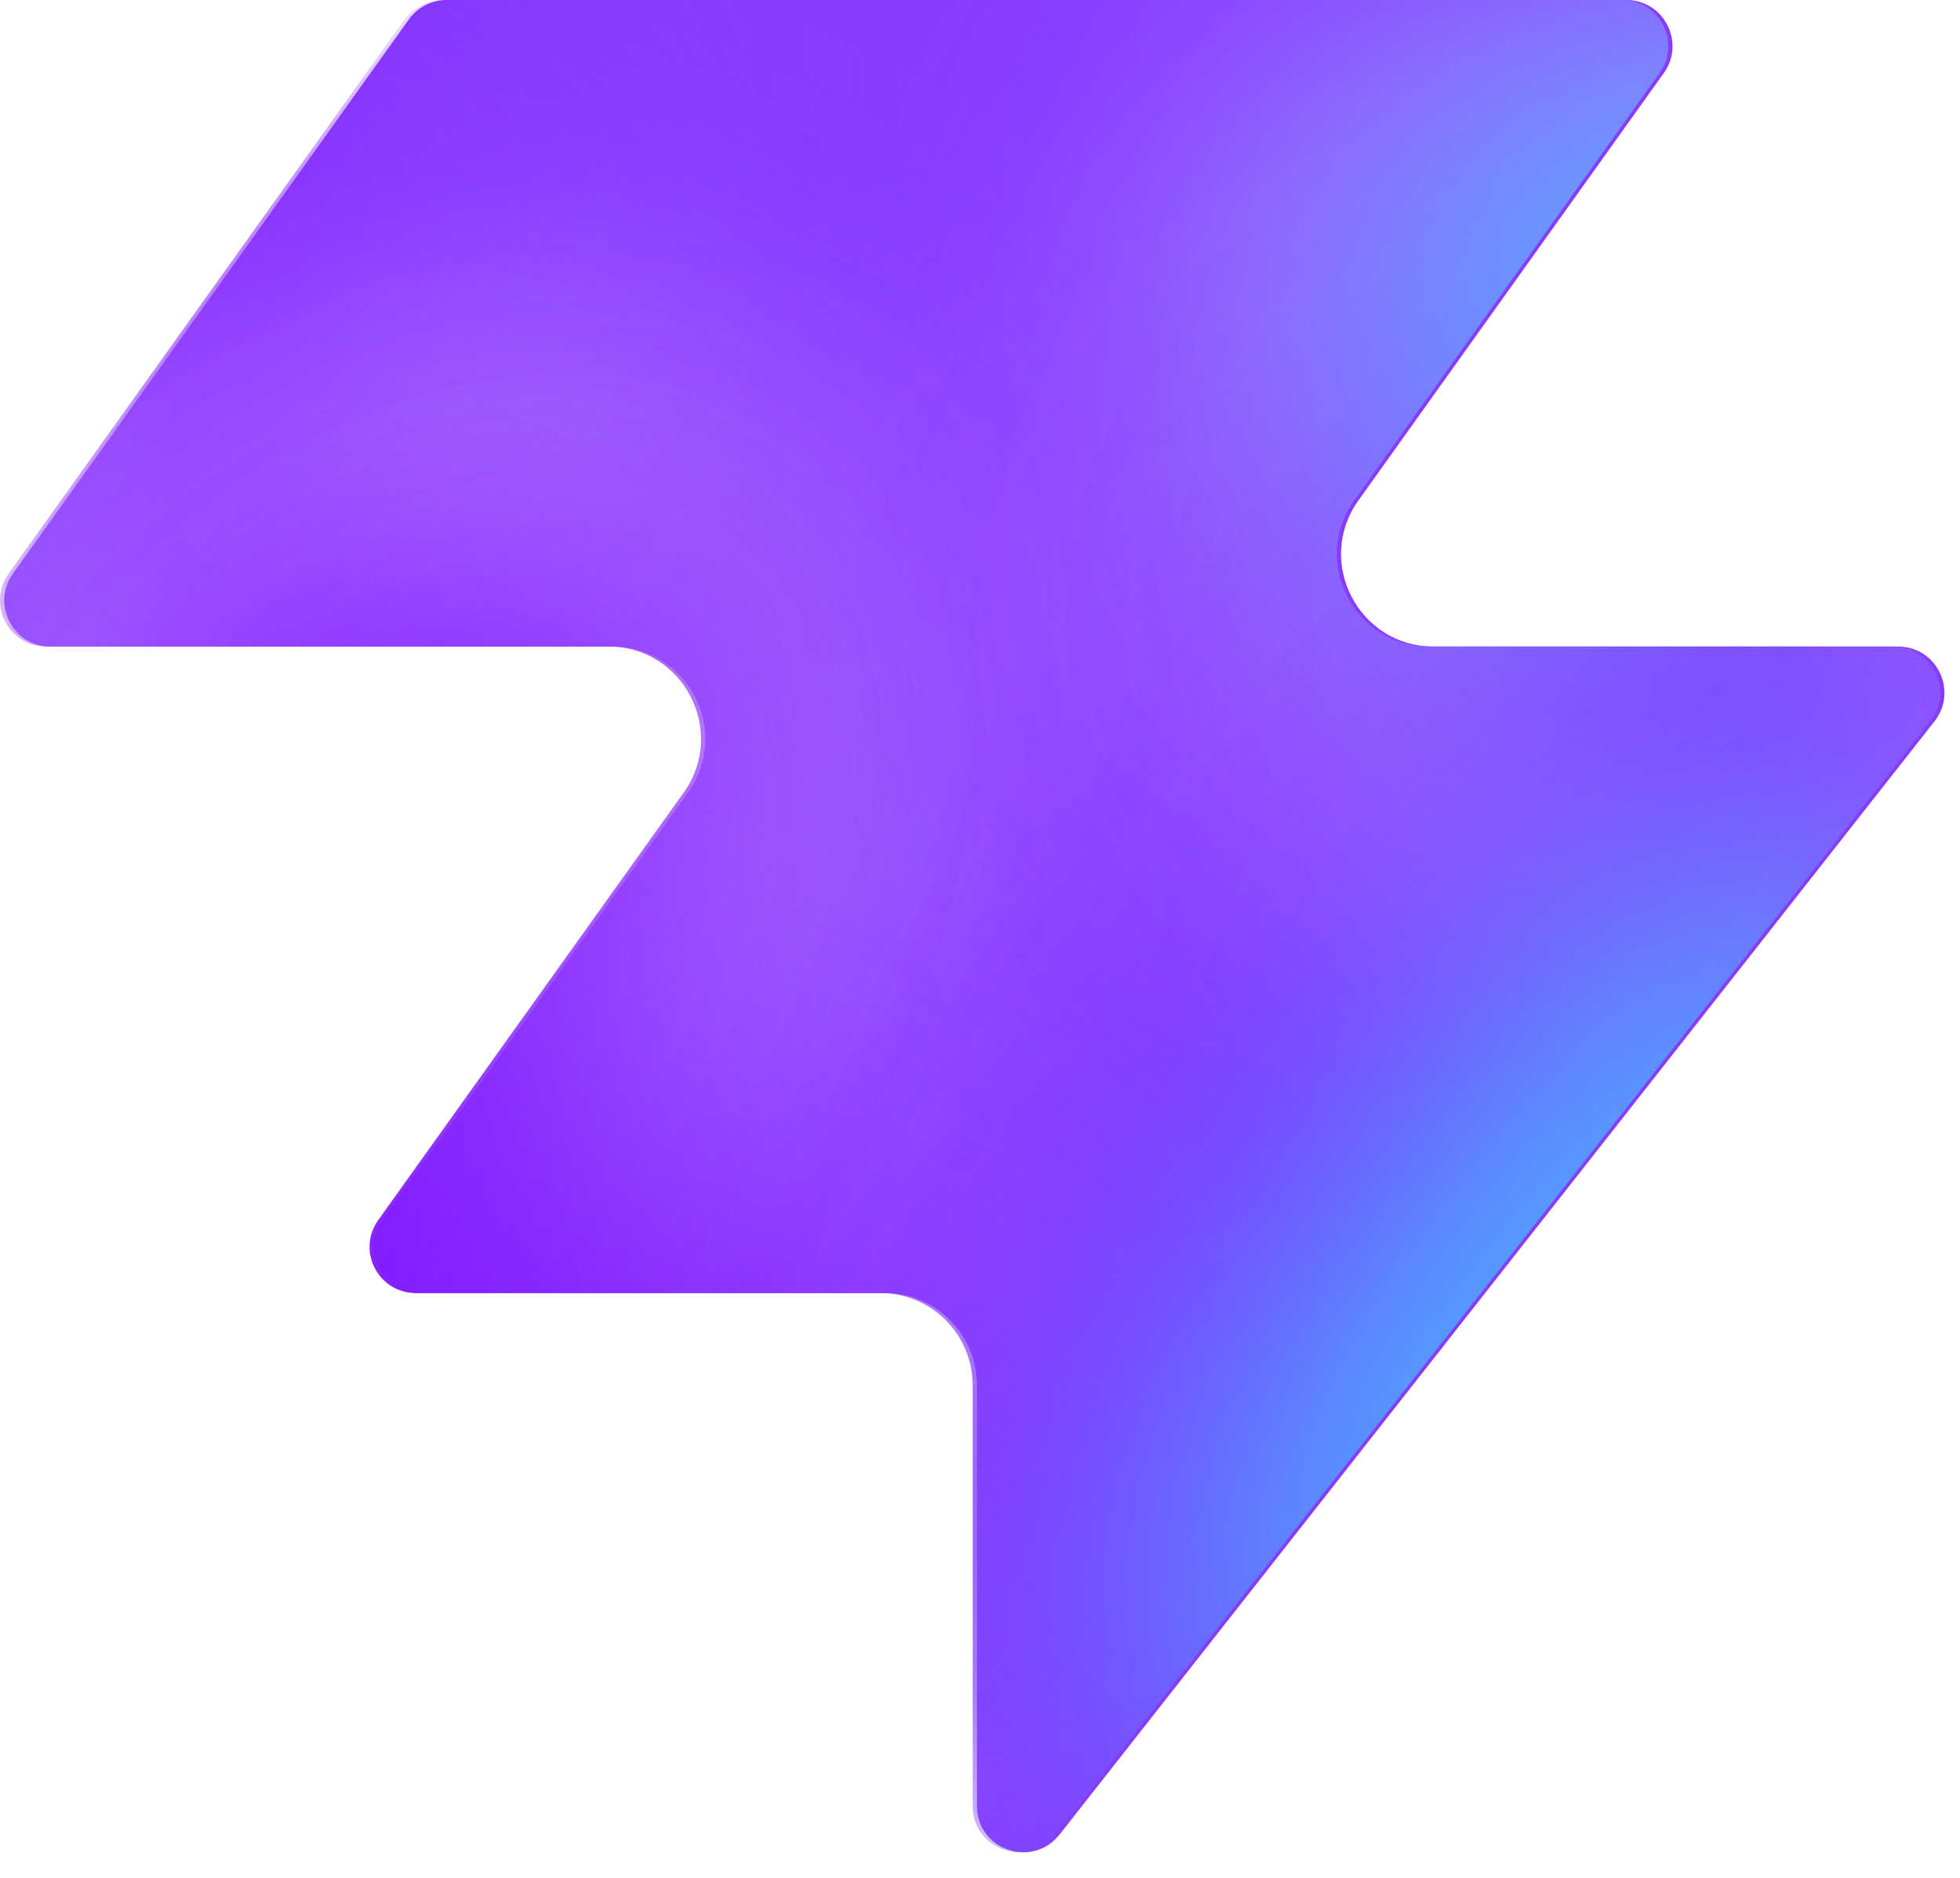
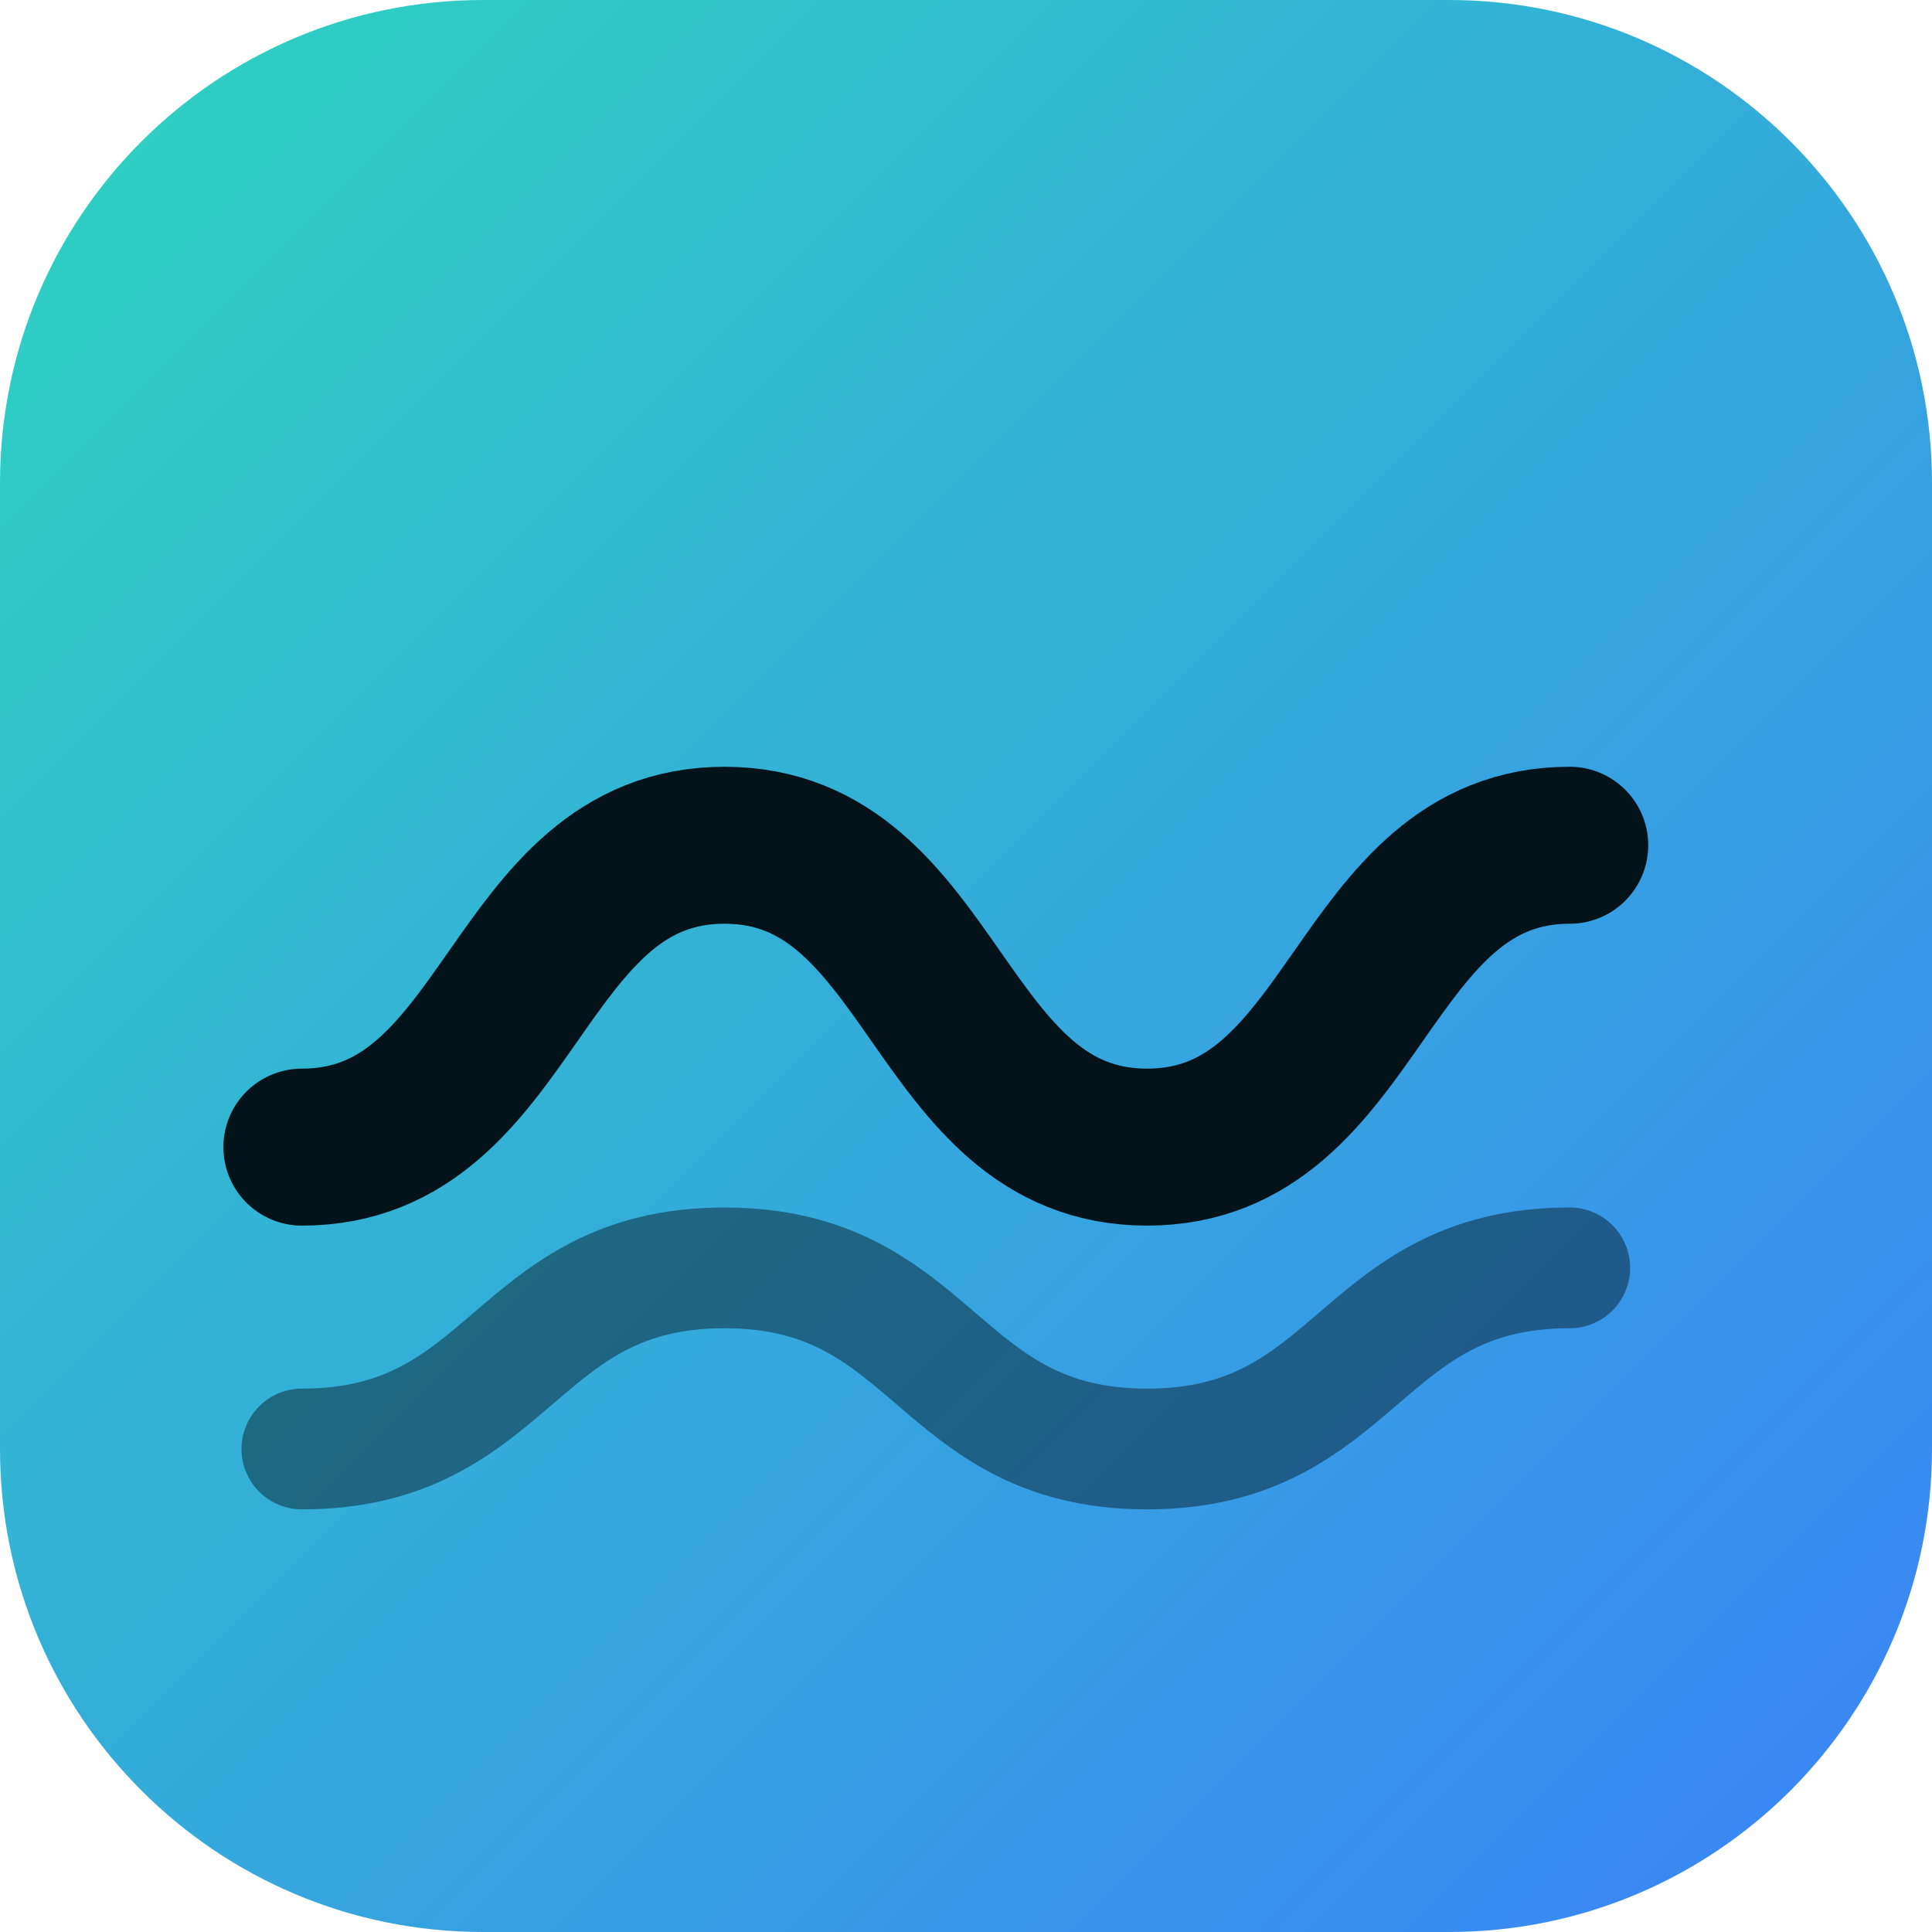
- <svg xmlns="http://www.w3.org/2000/svg" width="48" height="46" fill="none" viewBox="0 0 48 46">
-   <path fill="#863bff" d="M25.946 44.938c-.664.845-2.021.375-2.021-.698V33.937a2.26 2.26 0 0 0-2.262-2.262H10.287c-.92 0-1.456-1.04-.92-1.788l7.48-10.471c1.07-1.497 0-3.578-1.842-3.578H1.237c-.92 0-1.456-1.04-.92-1.788L10.013.474c.214-.297.556-.474.92-.474h28.894c.92 0 1.456 1.04.92 1.788l-7.48 10.471c-1.07 1.498 0 3.579 1.842 3.579h11.377c.943 0 1.473 1.088.89 1.83L25.947 44.94z" style="fill:#863bff;fill:color(display-p3 .525 .23 1);fill-opacity:1" />
-   <mask id="a" width="48" height="46" x="0" y="0" maskUnits="userSpaceOnUse" style="mask-type:alpha">
-     <path fill="#000" d="M25.842 44.938c-.664.844-2.021.375-2.021-.698V33.937a2.26 2.26 0 0 0-2.262-2.262H10.183c-.92 0-1.456-1.04-.92-1.788l7.48-10.471c1.07-1.498 0-3.579-1.842-3.579H1.133c-.92 0-1.456-1.04-.92-1.787L9.91.473c.214-.297.556-.474.92-.474h28.894c.92 0 1.456 1.04.92 1.788l-7.48 10.471c-1.07 1.498 0 3.578 1.842 3.578h11.377c.943 0 1.473 1.088.89 1.832L25.843 44.94z" style="fill:#000;fill-opacity:1" />
-   </mask>
-   <g mask="url(#a)">
-     <g filter="url(#b)">
-       <ellipse cx="5.508" cy="14.704" fill="#ede6ff" rx="5.508" ry="14.704" style="fill:#ede6ff;fill:color(display-p3 .927 .903 1);fill-opacity:1" transform="matrix(.00324 1 1 -.00324 -4.47 31.516)" />
-     </g>
-     <g filter="url(#c)">
-       <ellipse cx="10.399" cy="29.851" fill="#ede6ff" rx="10.399" ry="29.851" style="fill:#ede6ff;fill:color(display-p3 .927 .903 1);fill-opacity:1" transform="matrix(.00324 1 1 -.00324 -39.328 7.883)" />
-     </g>
-     <g filter="url(#d)">
-       <ellipse cx="5.508" cy="30.487" fill="#7e14ff" rx="5.508" ry="30.487" style="fill:#7e14ff;fill:color(display-p3 .492 .077 1);fill-opacity:1" transform="rotate(89.814 -25.913 -14.639)scale(1 -1)" />
-     </g>
-     <g filter="url(#e)">
-       <ellipse cx="5.508" cy="30.599" fill="#7e14ff" rx="5.508" ry="30.599" style="fill:#7e14ff;fill:color(display-p3 .492 .077 1);fill-opacity:1" transform="rotate(89.814 -32.644 -3.334)scale(1 -1)" />
-     </g>
-     <g filter="url(#f)">
-       <ellipse cx="5.508" cy="30.599" fill="#7e14ff" rx="5.508" ry="30.599" style="fill:#7e14ff;fill:color(display-p3 .492 .077 1);fill-opacity:1" transform="matrix(.00324 1 1 -.00324 -34.34 30.47)" />
-     </g>
-     <g filter="url(#g)">
-       <ellipse cx="14.072" cy="22.078" fill="#ede6ff" rx="14.072" ry="22.078" style="fill:#ede6ff;fill:color(display-p3 .927 .903 1);fill-opacity:1" transform="rotate(93.35 24.506 48.493)scale(-1 1)" />
-     </g>
-     <g filter="url(#h)">
-       <ellipse cx="3.47" cy="21.501" fill="#7e14ff" rx="3.47" ry="21.501" style="fill:#7e14ff;fill:color(display-p3 .492 .077 1);fill-opacity:1" transform="rotate(89.009 28.708 47.59)scale(-1 1)" />
-     </g>
-     <g filter="url(#i)">
-       <ellipse cx="3.47" cy="21.501" fill="#7e14ff" rx="3.47" ry="21.501" style="fill:#7e14ff;fill:color(display-p3 .492 .077 1);fill-opacity:1" transform="rotate(89.009 28.708 47.59)scale(-1 1)" />
-     </g>
-     <g filter="url(#j)">
-       <ellipse cx=".387" cy="8.972" fill="#7e14ff" rx="4.407" ry="29.108" style="fill:#7e14ff;fill:color(display-p3 .492 .077 1);fill-opacity:1" transform="rotate(39.51 .387 8.972)" />
-     </g>
-     <g filter="url(#k)">
-       <ellipse cx="47.523" cy="-6.092" fill="#7e14ff" rx="4.407" ry="29.108" style="fill:#7e14ff;fill:color(display-p3 .492 .077 1);fill-opacity:1" transform="rotate(37.892 47.523 -6.092)" />
-     </g>
-     <g filter="url(#l)">
-       <ellipse cx="41.412" cy="6.333" fill="#47bfff" rx="5.971" ry="9.665" style="fill:#47bfff;fill:color(display-p3 .28 .748 1);fill-opacity:1" transform="rotate(37.892 41.412 6.333)" />
-     </g>
-     <g filter="url(#m)">
-       <ellipse cx="-1.879" cy="38.332" fill="#7e14ff" rx="4.407" ry="29.108" style="fill:#7e14ff;fill:color(display-p3 .492 .077 1);fill-opacity:1" transform="rotate(37.892 -1.88 38.332)" />
-     </g>
-     <g filter="url(#n)">
-       <ellipse cx="-1.879" cy="38.332" fill="#7e14ff" rx="4.407" ry="29.108" style="fill:#7e14ff;fill:color(display-p3 .492 .077 1);fill-opacity:1" transform="rotate(37.892 -1.88 38.332)" />
-     </g>
-     <g filter="url(#o)">
-       <ellipse cx="35.651" cy="29.907" fill="#7e14ff" rx="4.407" ry="29.108" style="fill:#7e14ff;fill:color(display-p3 .492 .077 1);fill-opacity:1" transform="rotate(37.892 35.651 29.907)" />
-     </g>
-     <g filter="url(#p)">
-       <ellipse cx="38.418" cy="32.4" fill="#47bfff" rx="5.971" ry="15.297" style="fill:#47bfff;fill:color(display-p3 .28 .748 1);fill-opacity:1" transform="rotate(37.892 38.418 32.4)" />
-     </g>
-   </g>
+ <svg xmlns="http://www.w3.org/2000/svg" viewBox="0 0 32 32">
  <defs>
-     <filter id="b" width="60.045" height="41.654" x="-19.77" y="16.149" color-interpolation-filters="sRGB" filterUnits="userSpaceOnUse">
-       <feFlood flood-opacity="0" result="BackgroundImageFix" />
-       <feBlend in="SourceGraphic" in2="BackgroundImageFix" result="shape" />
-       <feGaussianBlur result="effect1_foregroundBlur_2002_17158" stdDeviation="7.659" />
-     </filter>
-     <filter id="c" width="90.34" height="51.437" x="-54.613" y="-7.533" color-interpolation-filters="sRGB" filterUnits="userSpaceOnUse">
-       <feFlood flood-opacity="0" result="BackgroundImageFix" />
-       <feBlend in="SourceGraphic" in2="BackgroundImageFix" result="shape" />
-       <feGaussianBlur result="effect1_foregroundBlur_2002_17158" stdDeviation="7.659" />
-     </filter>
-     <filter id="d" width="79.355" height="29.4" x="-49.64" y="2.03" color-interpolation-filters="sRGB" filterUnits="userSpaceOnUse">
-       <feFlood flood-opacity="0" result="BackgroundImageFix" />
-       <feBlend in="SourceGraphic" in2="BackgroundImageFix" result="shape" />
-       <feGaussianBlur result="effect1_foregroundBlur_2002_17158" stdDeviation="4.596" />
-     </filter>
-     <filter id="e" width="79.579" height="29.4" x="-45.045" y="20.029" color-interpolation-filters="sRGB" filterUnits="userSpaceOnUse">
-       <feFlood flood-opacity="0" result="BackgroundImageFix" />
-       <feBlend in="SourceGraphic" in2="BackgroundImageFix" result="shape" />
-       <feGaussianBlur result="effect1_foregroundBlur_2002_17158" stdDeviation="4.596" />
-     </filter>
-     <filter id="f" width="79.579" height="29.4" x="-43.513" y="21.178" color-interpolation-filters="sRGB" filterUnits="userSpaceOnUse">
-       <feFlood flood-opacity="0" result="BackgroundImageFix" />
-       <feBlend in="SourceGraphic" in2="BackgroundImageFix" result="shape" />
-       <feGaussianBlur result="effect1_foregroundBlur_2002_17158" stdDeviation="4.596" />
-     </filter>
-     <filter id="g" width="74.749" height="58.852" x="15.756" y="-17.901" color-interpolation-filters="sRGB" filterUnits="userSpaceOnUse">
-       <feFlood flood-opacity="0" result="BackgroundImageFix" />
-       <feBlend in="SourceGraphic" in2="BackgroundImageFix" result="shape" />
-       <feGaussianBlur result="effect1_foregroundBlur_2002_17158" stdDeviation="7.659" />
-     </filter>
-     <filter id="h" width="61.377" height="25.362" x="23.548" y="2.284" color-interpolation-filters="sRGB" filterUnits="userSpaceOnUse">
-       <feFlood flood-opacity="0" result="BackgroundImageFix" />
-       <feBlend in="SourceGraphic" in2="BackgroundImageFix" result="shape" />
-       <feGaussianBlur result="effect1_foregroundBlur_2002_17158" stdDeviation="4.596" />
-     </filter>
-     <filter id="i" width="61.377" height="25.362" x="23.548" y="2.284" color-interpolation-filters="sRGB" filterUnits="userSpaceOnUse">
-       <feFlood flood-opacity="0" result="BackgroundImageFix" />
-       <feBlend in="SourceGraphic" in2="BackgroundImageFix" result="shape" />
-       <feGaussianBlur result="effect1_foregroundBlur_2002_17158" stdDeviation="4.596" />
-     </filter>
-     <filter id="j" width="56.045" height="63.649" x="-27.636" y="-22.853" color-interpolation-filters="sRGB" filterUnits="userSpaceOnUse">
-       <feFlood flood-opacity="0" result="BackgroundImageFix" />
-       <feBlend in="SourceGraphic" in2="BackgroundImageFix" result="shape" />
-       <feGaussianBlur result="effect1_foregroundBlur_2002_17158" stdDeviation="4.596" />
-     </filter>
-     <filter id="k" width="54.814" height="64.646" x="20.116" y="-38.415" color-interpolation-filters="sRGB" filterUnits="userSpaceOnUse">
-       <feFlood flood-opacity="0" result="BackgroundImageFix" />
-       <feBlend in="SourceGraphic" in2="BackgroundImageFix" result="shape" />
-       <feGaussianBlur result="effect1_foregroundBlur_2002_17158" stdDeviation="4.596" />
-     </filter>
-     <filter id="l" width="33.541" height="35.313" x="24.641" y="-11.323" color-interpolation-filters="sRGB" filterUnits="userSpaceOnUse">
-       <feFlood flood-opacity="0" result="BackgroundImageFix" />
-       <feBlend in="SourceGraphic" in2="BackgroundImageFix" result="shape" />
-       <feGaussianBlur result="effect1_foregroundBlur_2002_17158" stdDeviation="4.596" />
-     </filter>
-     <filter id="m" width="54.814" height="64.646" x="-29.286" y="6.009" color-interpolation-filters="sRGB" filterUnits="userSpaceOnUse">
-       <feFlood flood-opacity="0" result="BackgroundImageFix" />
-       <feBlend in="SourceGraphic" in2="BackgroundImageFix" result="shape" />
-       <feGaussianBlur result="effect1_foregroundBlur_2002_17158" stdDeviation="4.596" />
-     </filter>
-     <filter id="n" width="54.814" height="64.646" x="-29.286" y="6.009" color-interpolation-filters="sRGB" filterUnits="userSpaceOnUse">
-       <feFlood flood-opacity="0" result="BackgroundImageFix" />
-       <feBlend in="SourceGraphic" in2="BackgroundImageFix" result="shape" />
-       <feGaussianBlur result="effect1_foregroundBlur_2002_17158" stdDeviation="4.596" />
-     </filter>
-     <filter id="o" width="54.814" height="64.646" x="8.244" y="-2.416" color-interpolation-filters="sRGB" filterUnits="userSpaceOnUse">
-       <feFlood flood-opacity="0" result="BackgroundImageFix" />
-       <feBlend in="SourceGraphic" in2="BackgroundImageFix" result="shape" />
-       <feGaussianBlur result="effect1_foregroundBlur_2002_17158" stdDeviation="4.596" />
-     </filter>
-     <filter id="p" width="39.409" height="43.623" x="18.713" y="10.588" color-interpolation-filters="sRGB" filterUnits="userSpaceOnUse">
-       <feFlood flood-opacity="0" result="BackgroundImageFix" />
-       <feBlend in="SourceGraphic" in2="BackgroundImageFix" result="shape" />
-       <feGaussianBlur result="effect1_foregroundBlur_2002_17158" stdDeviation="4.596" />
-     </filter>
+     <linearGradient id="g" x1="0" y1="0" x2="1" y2="1">
+       <stop offset="0" stop-color="#2dd4bf" />
+       <stop offset="1" stop-color="#3b82f6" />
+     </linearGradient>
  </defs>
+   <rect width="32" height="32" rx="8" fill="url(#g)" />
+   <path d="M5 19c3.5 0 3.5-5 7-5s3.5 5 7 5 3.5-5 7-5" fill="none" stroke="#04121a" stroke-width="2.6" stroke-linecap="round" />
+   <path d="M5 24c3.5 0 3.5-3 7-3s3.5 3 7 3 3.5-3 7-3" fill="none" stroke="#04121a" stroke-opacity=".45" stroke-width="2" stroke-linecap="round" />
</svg>
